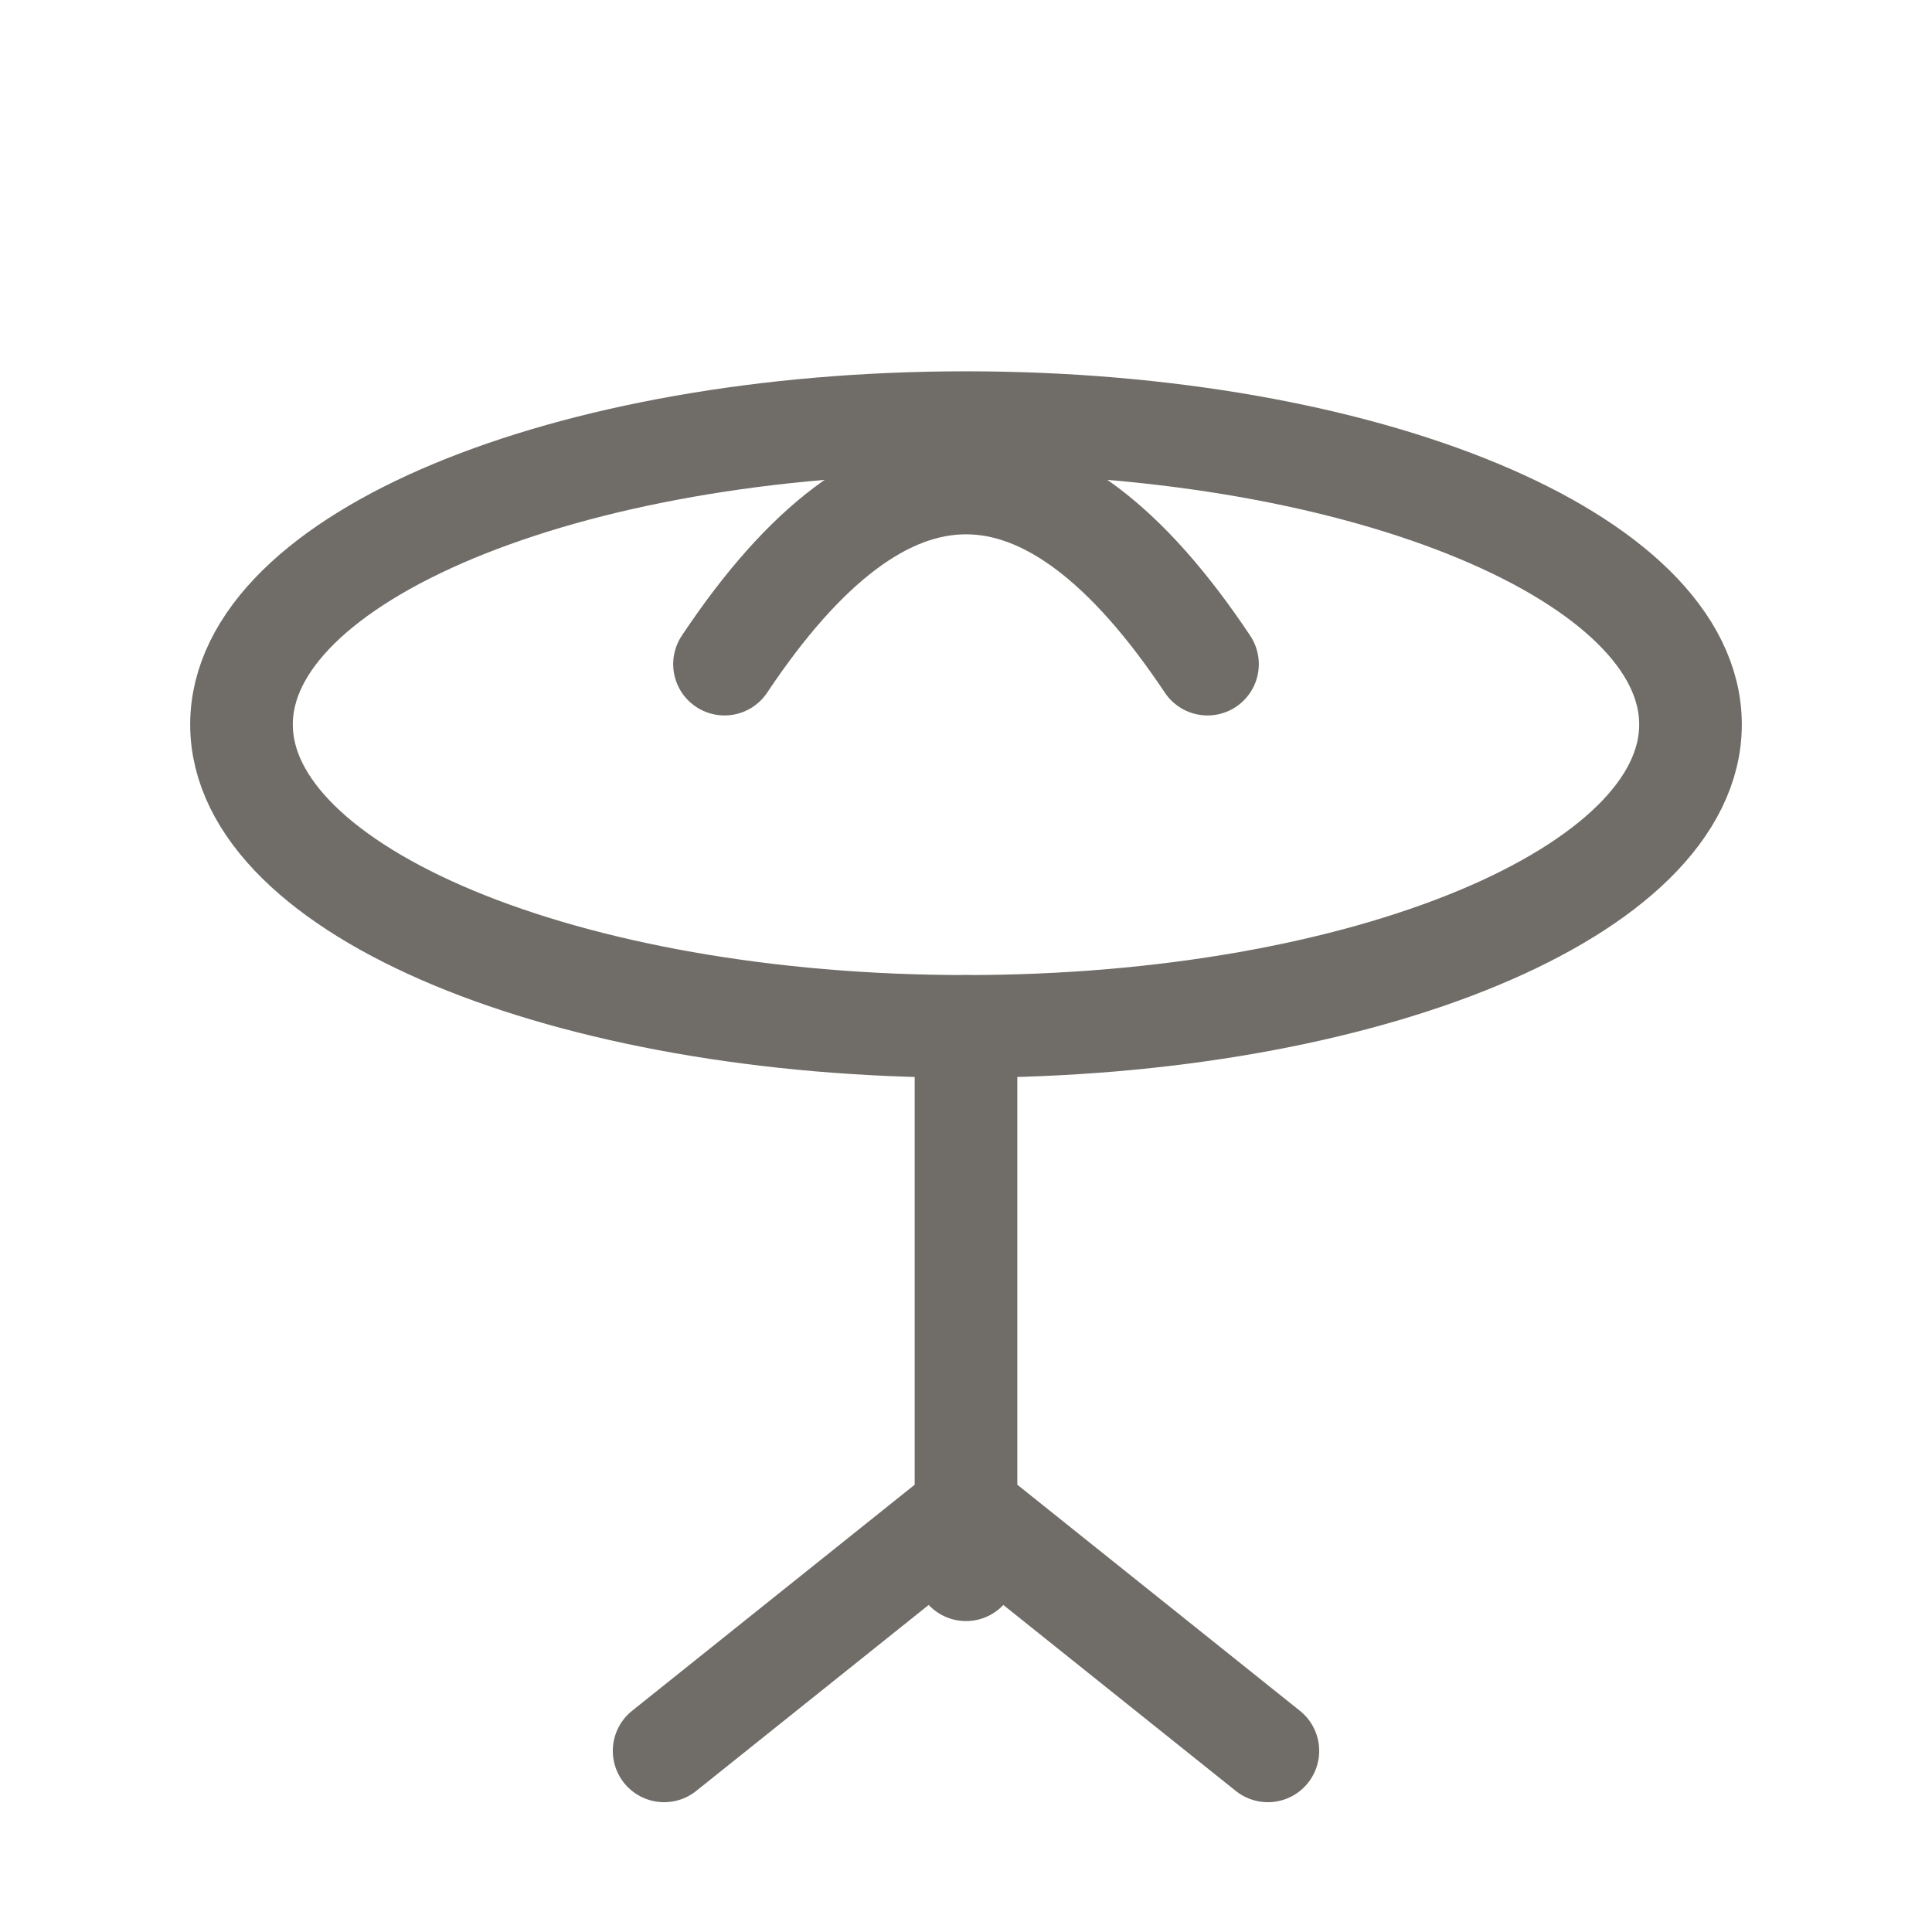
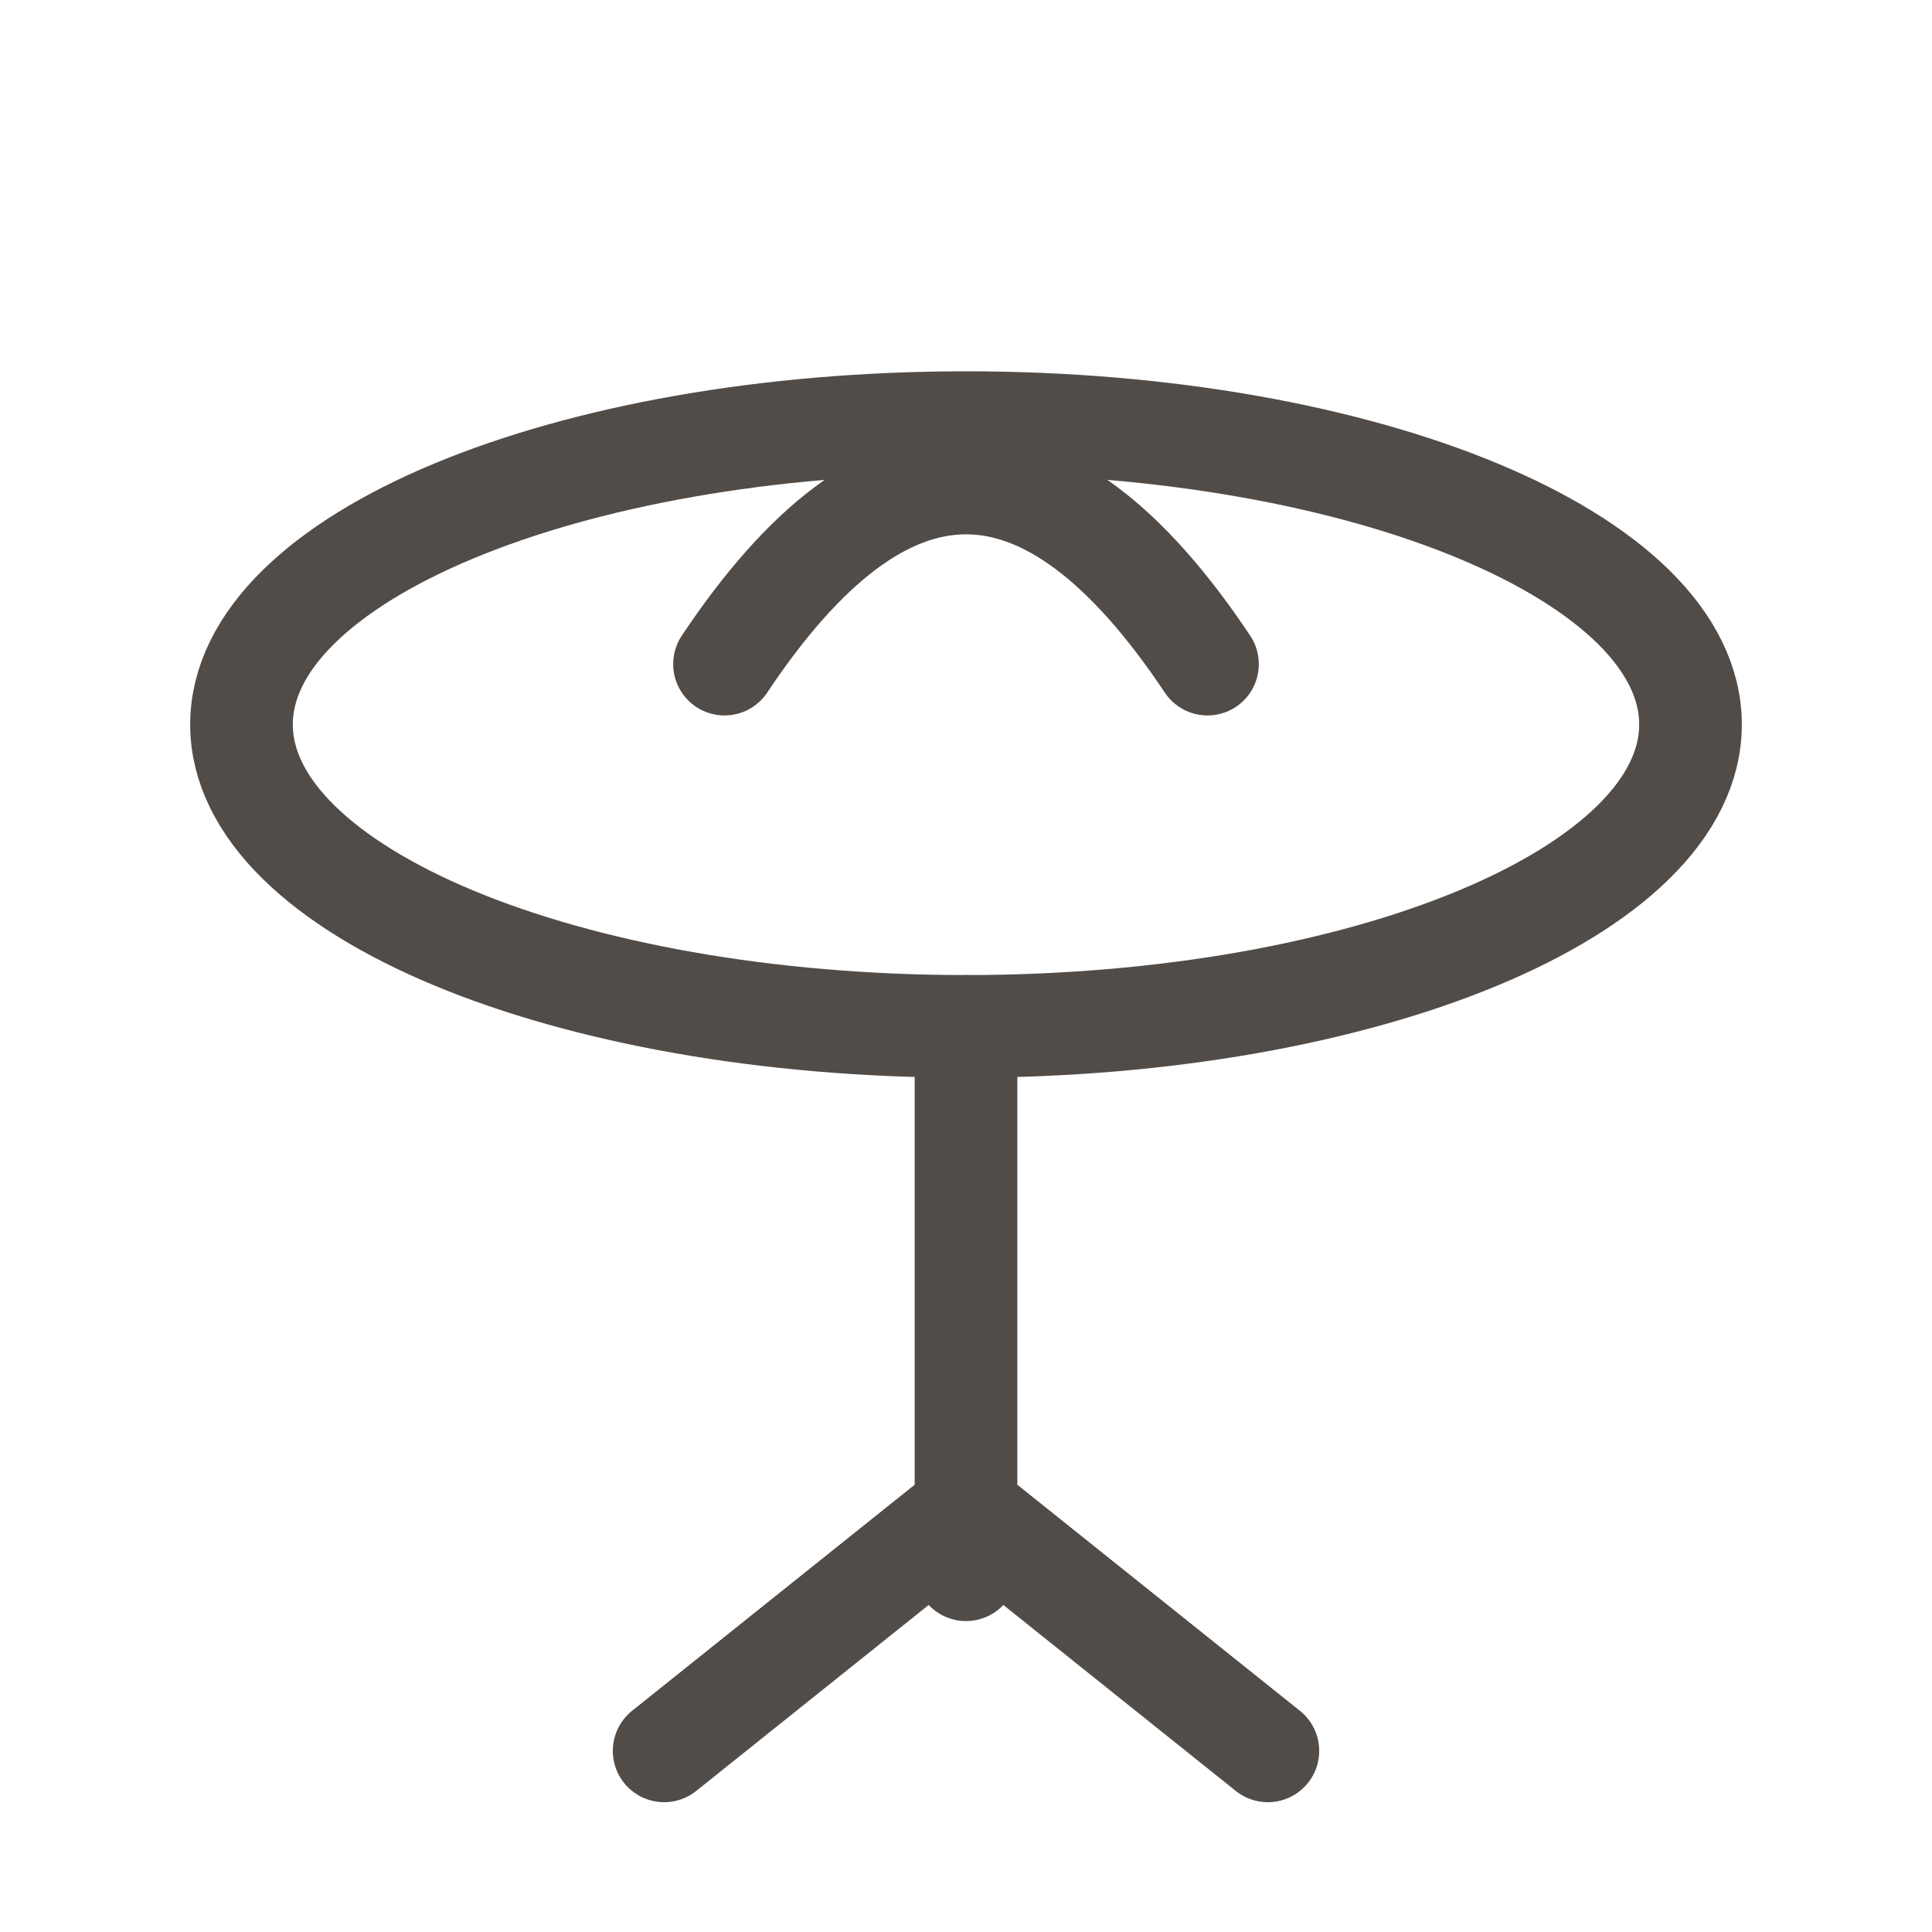
- <svg xmlns="http://www.w3.org/2000/svg" viewBox="0 0 32 32" fill="none" stroke="#706d69" stroke-width="1.7" stroke-linecap="round" stroke-linejoin="round">
+ <svg xmlns="http://www.w3.org/2000/svg" viewBox="0 0 32 32" fill="none" stroke="#514c48" stroke-width="1.7" stroke-linecap="round" stroke-linejoin="round">
  <ellipse cx="16" cy="12" rx="12" ry="5" />
  <path d="M12 11q4-6 8 0M16 17v9m-5 3 5-4 5 4" />
</svg>
